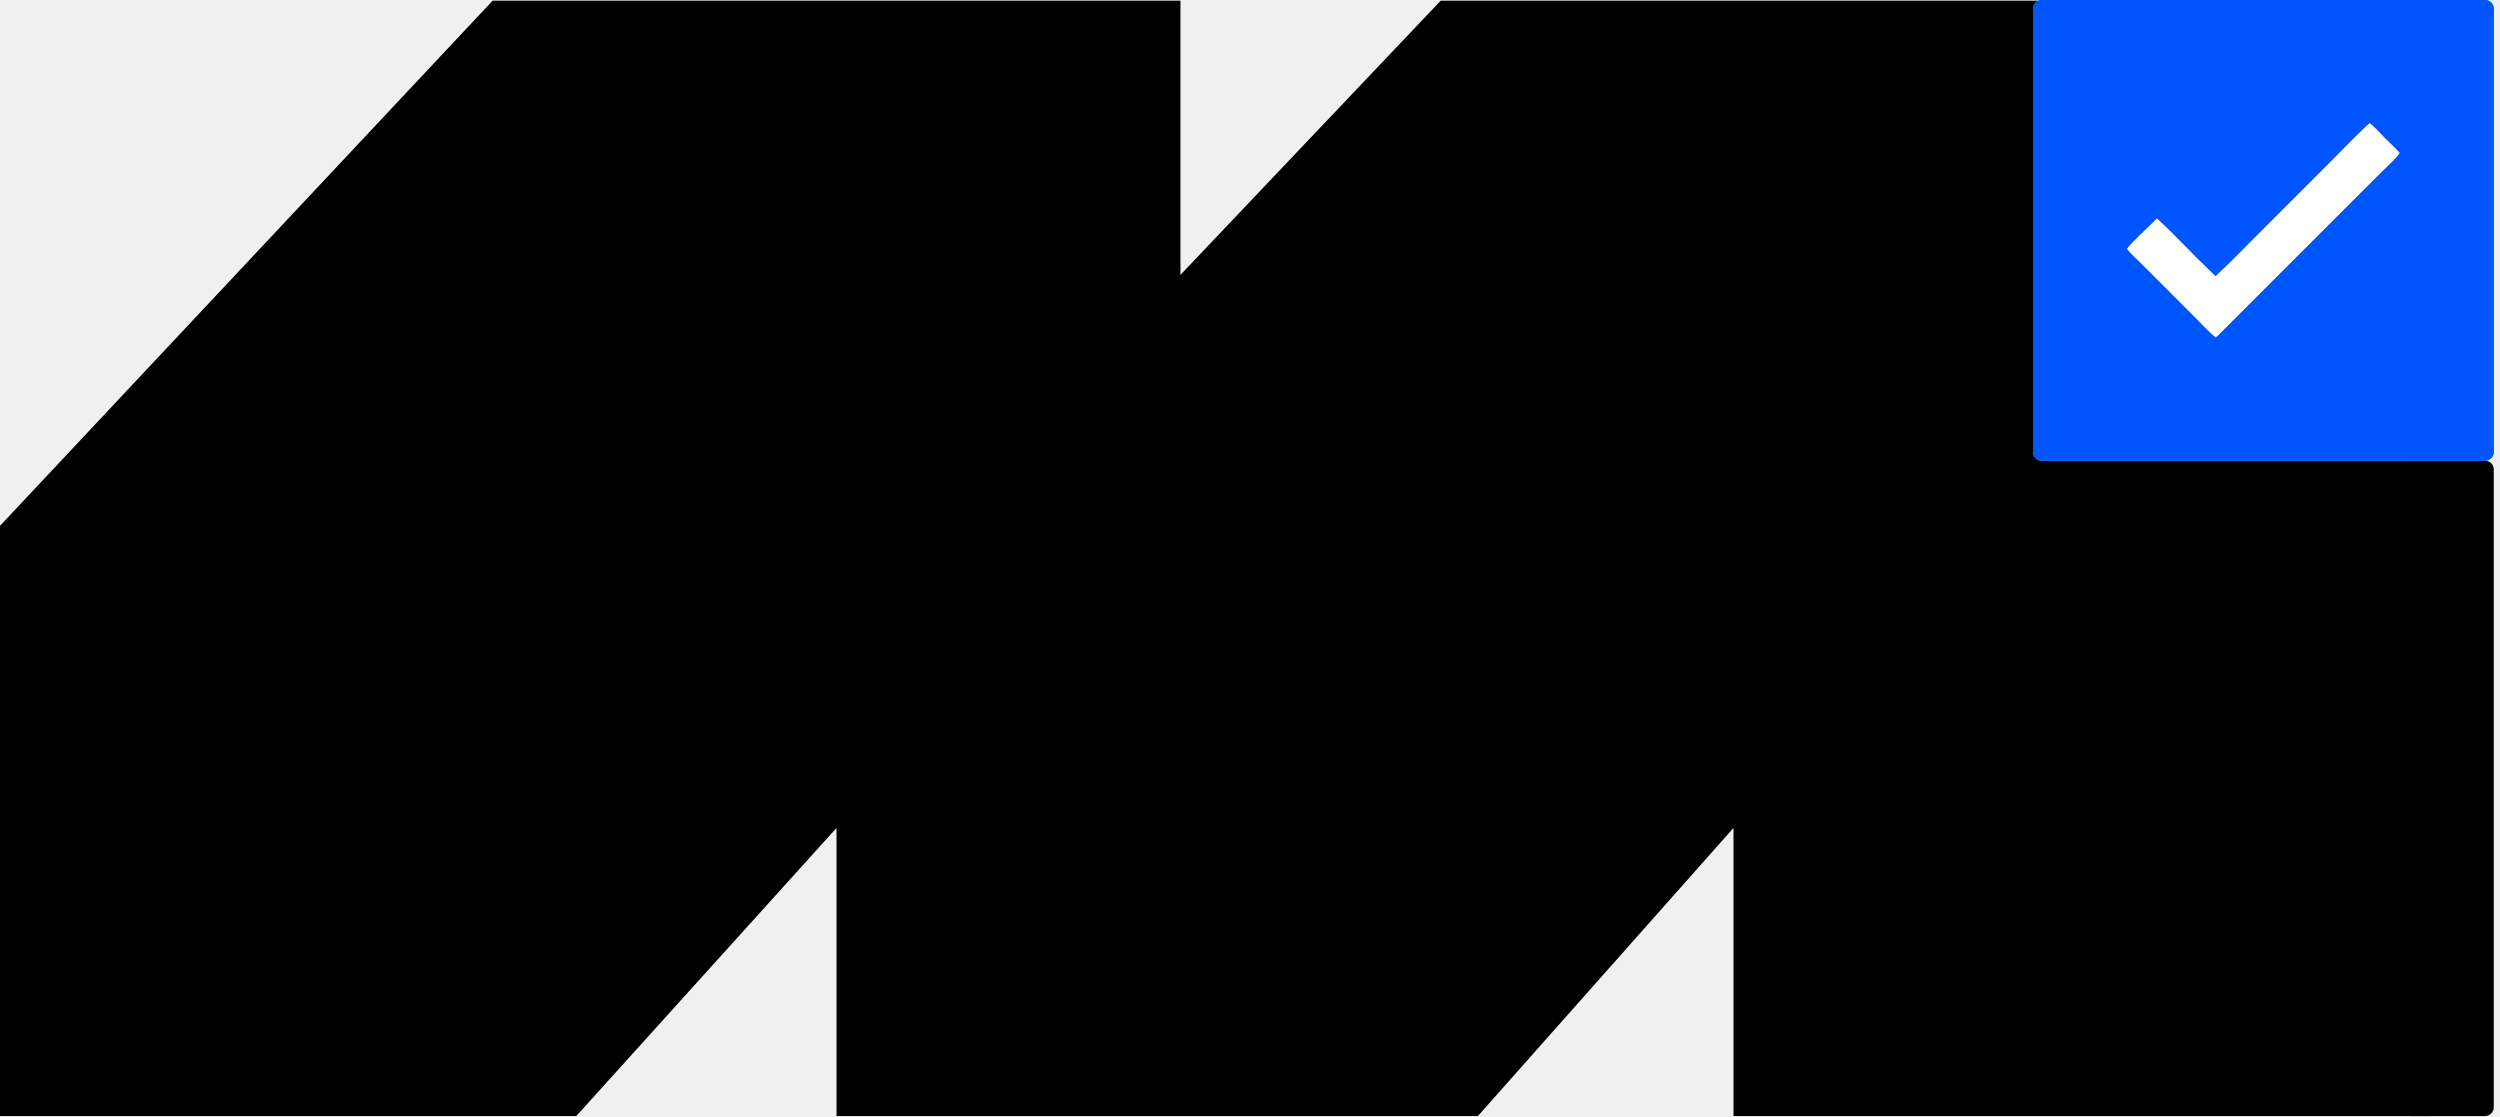
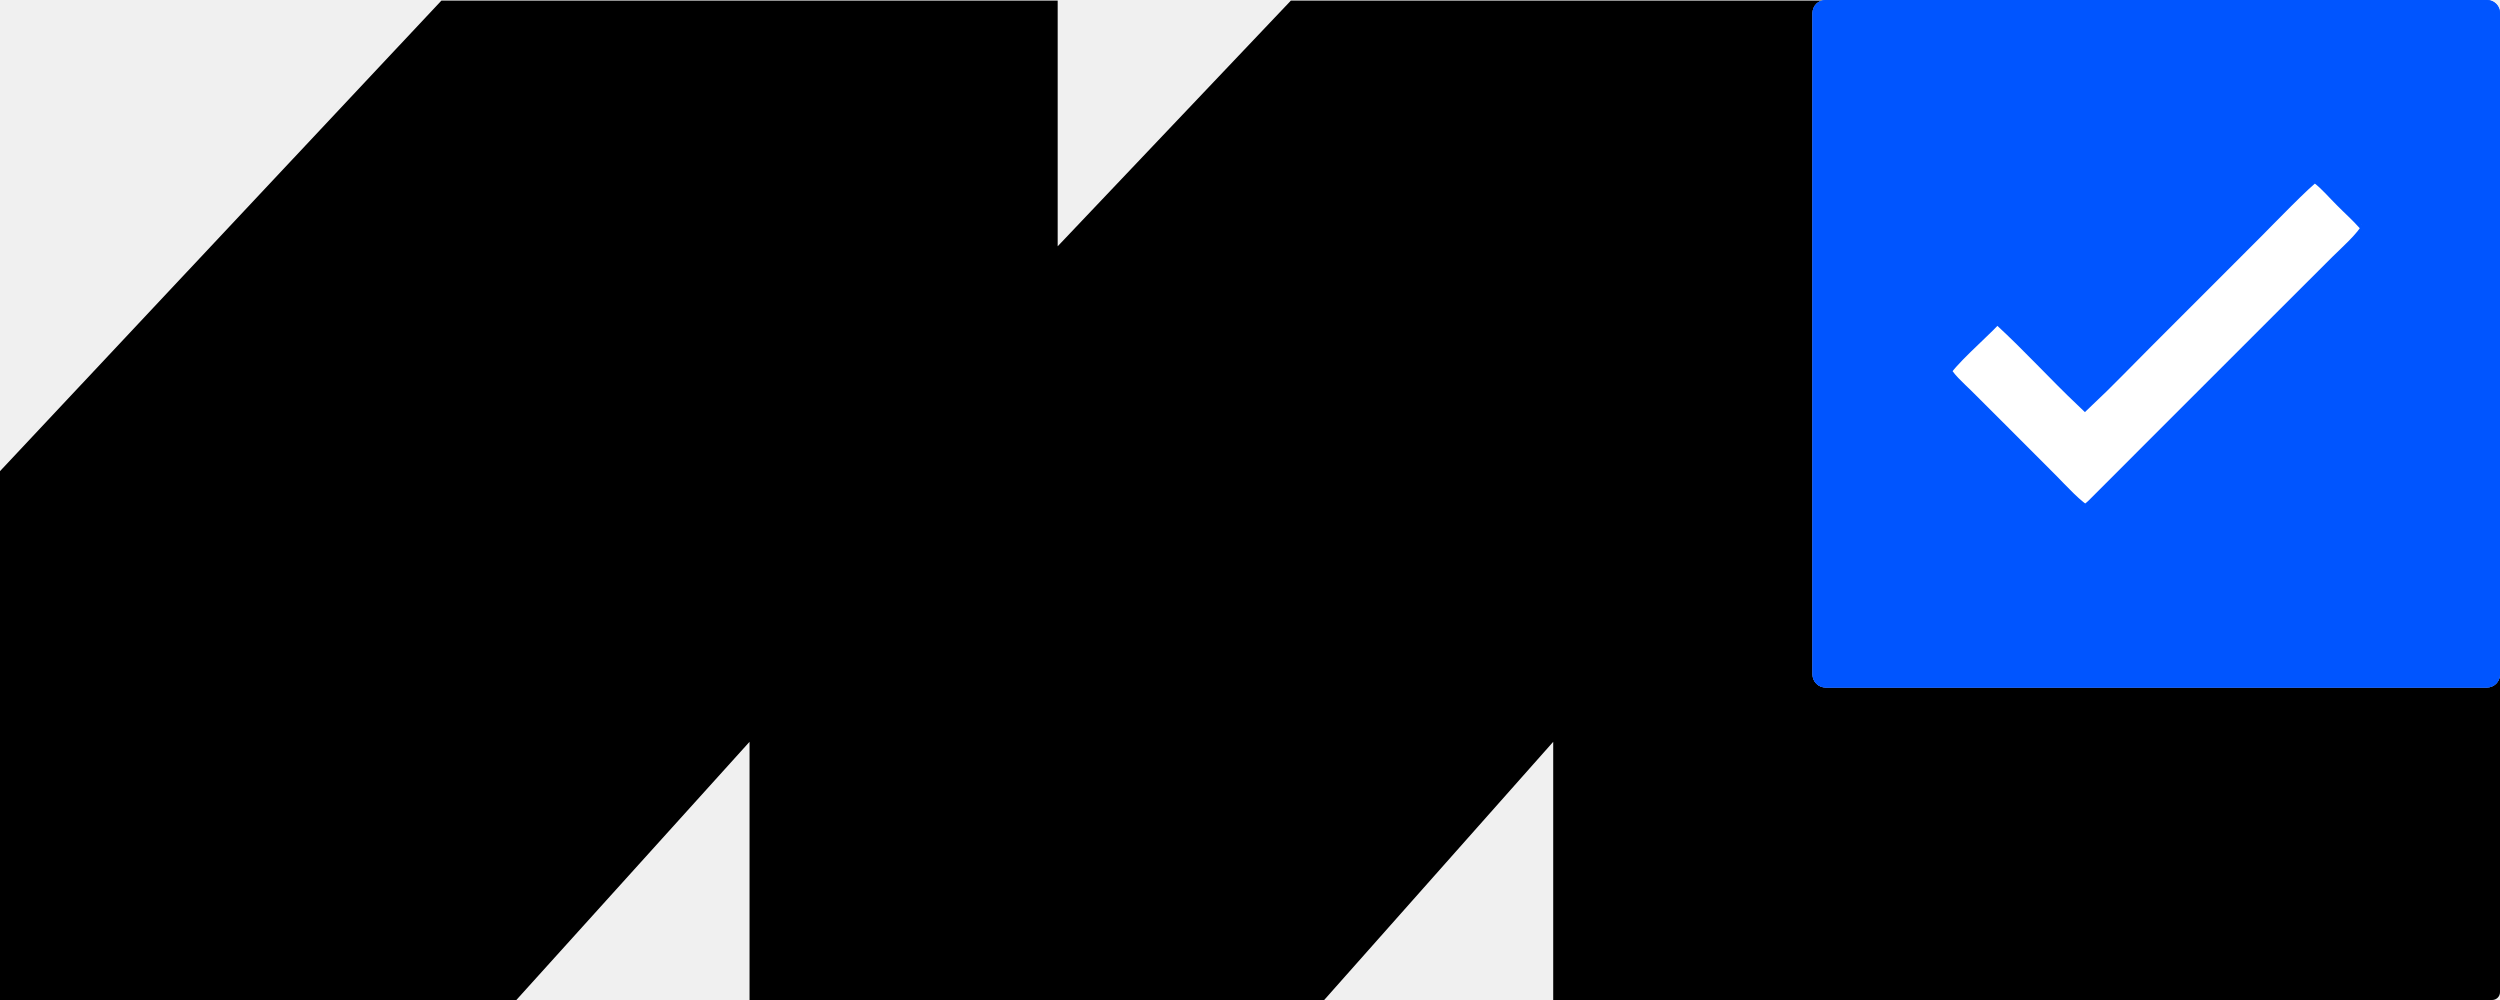
- <svg xmlns="http://www.w3.org/2000/svg" width="224" height="100" viewBox="0 0 224 100" fill="none">
+ <svg xmlns="http://www.w3.org/2000/svg" width="250" height="100" viewBox="0 0 250 100" fill="none">
  <path d="M0 99.999V47.115L44.139 0.061H105.768V24.629L129.087 0.061H182.804V41.285H217.782V99.999H155.321V74.181L132.418 99.999H74.954V74.181L51.635 99.999H0Z" fill="black" />
-   <path d="M215.186 42.058C215.186 41.623 215.538 41.272 215.972 41.272H222.655C223.089 41.272 223.441 41.623 223.441 42.058V99.211C223.441 99.645 223.089 99.998 222.655 99.998H215.972C215.538 99.998 215.186 99.645 215.186 99.211V42.058Z" fill="black" />
-   <g clip-path="url(#clip0_8280_8095)">
-     <rect x="182.163" width="41.279" height="41.279" rx="0.786" fill="white" />
-     <path d="M182.163 0H223.441V41.279H182.163V0ZM198.521 23.933C196.854 22.349 195.296 20.632 193.605 19.077C193.398 18.887 193.012 18.966 192.852 19.145C192.386 19.665 190.012 21.765 189.913 22.26C189.987 22.701 190.93 23.526 191.272 23.868L193.399 25.99L196.4 28.996C196.84 29.437 198.051 30.766 198.53 30.895C198.728 30.863 199.027 30.602 199.171 30.458C200.362 29.273 201.548 28.077 202.736 26.89L210.273 19.355L213.789 15.843C214.23 15.404 215.419 14.349 215.686 13.738C215.714 13.674 215.495 13.332 215.445 13.292C215.015 12.807 214.523 12.374 214.069 11.911C213.61 11.46 213.162 10.918 212.655 10.533C212.5 10.415 212.361 10.4 212.173 10.406C211.764 10.616 209.246 13.221 208.724 13.744L202.104 20.365C200.947 21.522 199.702 22.821 198.521 23.933Z" fill="#0055FF" stroke="#0055FF" stroke-width="1.179" />
+   <path d="M212.5 44.536C212.5 44.102 212.852 43.75 213.286 43.75H249.214C249.648 43.75 250 44.102 250 44.536V99.214C250 99.648 249.648 100 249.214 100H213.286C212.852 100 212.5 99.648 212.5 99.214V44.536Z" fill="black" />
+   <g clip-path="url(#clip0_8281_8293)">
+     <rect x="181.25" width="68.75" height="68.75" rx="1.31" fill="white" />
+     <path d="M181.25 0H250V68.75H181.25V0ZM208.494 39.86C205.719 37.222 203.124 34.362 200.307 31.773C199.963 31.457 199.319 31.589 199.053 31.886C198.276 32.752 194.322 36.249 194.158 37.075C194.282 37.808 195.852 39.183 196.422 39.752L199.964 43.286L204.962 48.292C205.695 49.027 207.712 51.241 208.51 51.455C208.84 51.402 209.337 50.968 209.578 50.728C211.561 48.754 213.537 46.762 215.516 44.785L228.068 32.236L233.925 26.387C234.659 25.655 236.639 23.899 237.083 22.88C237.129 22.774 236.766 22.205 236.682 22.138C235.965 21.331 235.147 20.608 234.39 19.838C233.625 19.086 232.879 18.185 232.035 17.542C231.776 17.345 231.545 17.322 231.233 17.332C230.552 17.68 226.358 22.02 225.488 22.89L214.463 33.918C212.535 35.845 210.461 38.008 208.494 39.86Z" fill="#0055FF" stroke="#0055FF" stroke-width="1.964" />
  </g>
  <defs>
-     <clipPath id="clip0_8280_8095">
-       <rect x="182.163" width="41.279" height="41.279" rx="0.786" fill="white" />
+     <clipPath id="clip0_8281_8293">
+       <rect x="181.25" width="68.75" height="68.75" rx="1.31" fill="white" />
    </clipPath>
  </defs>
</svg>
